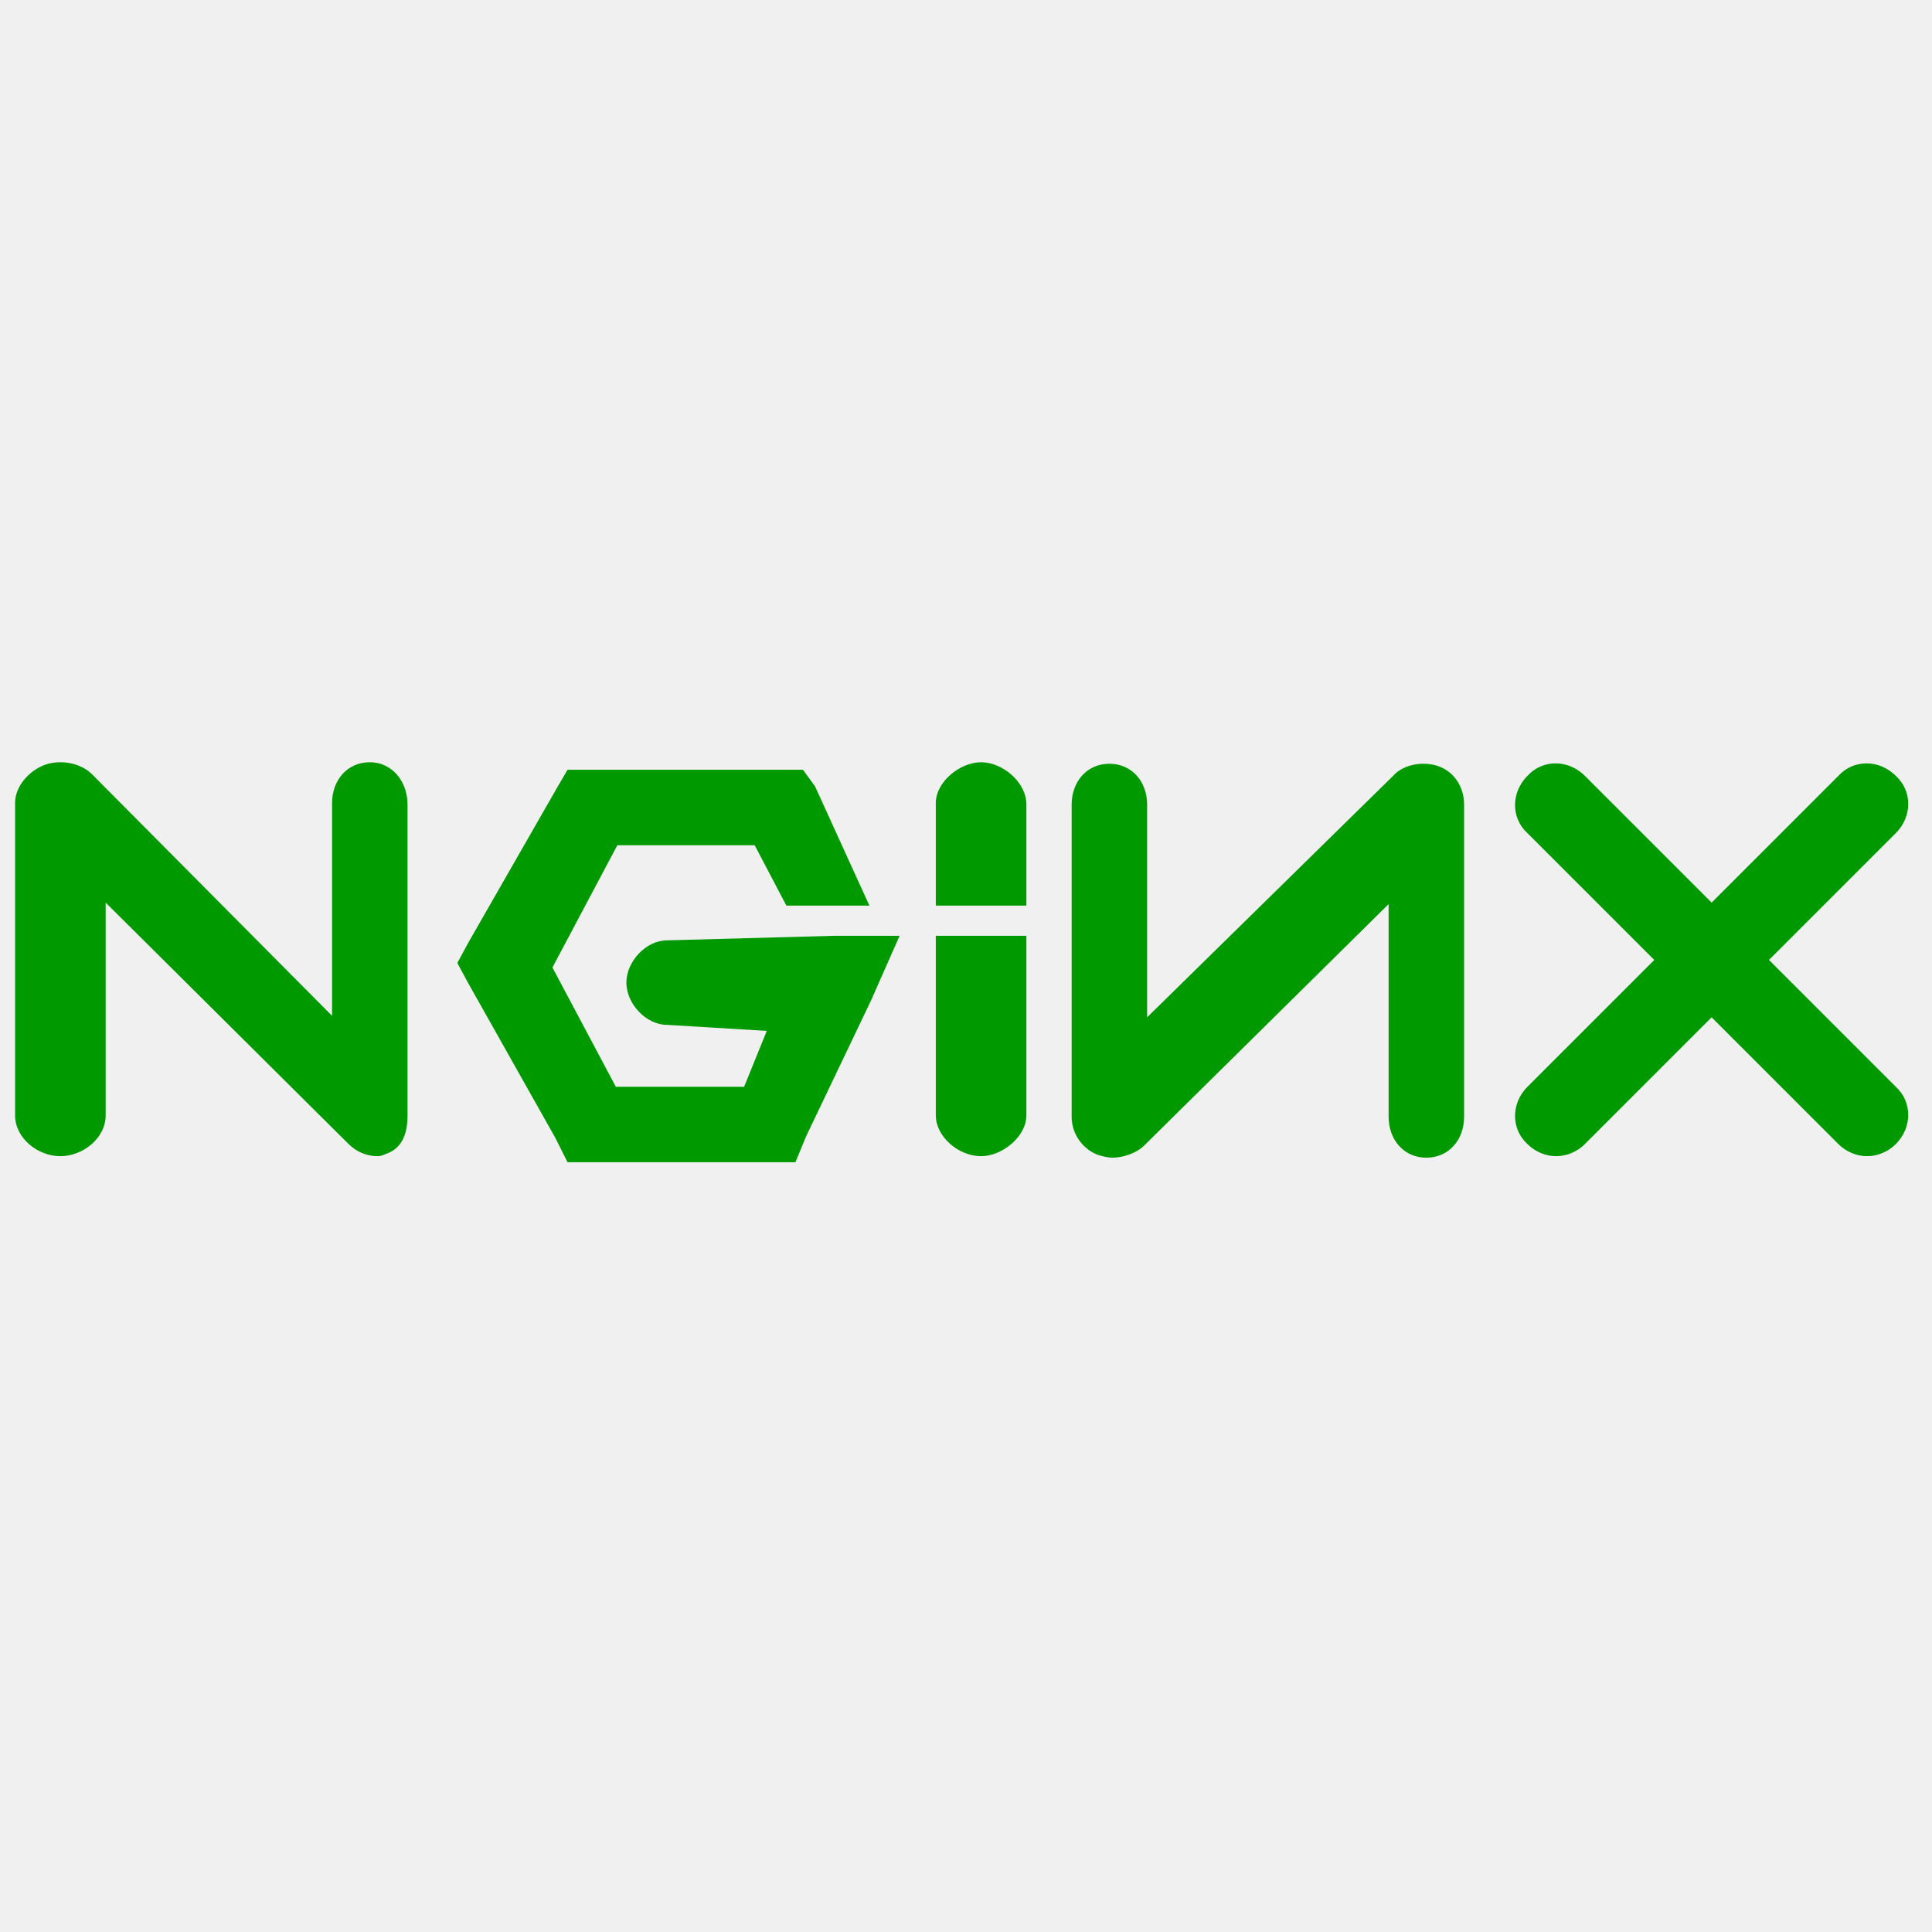
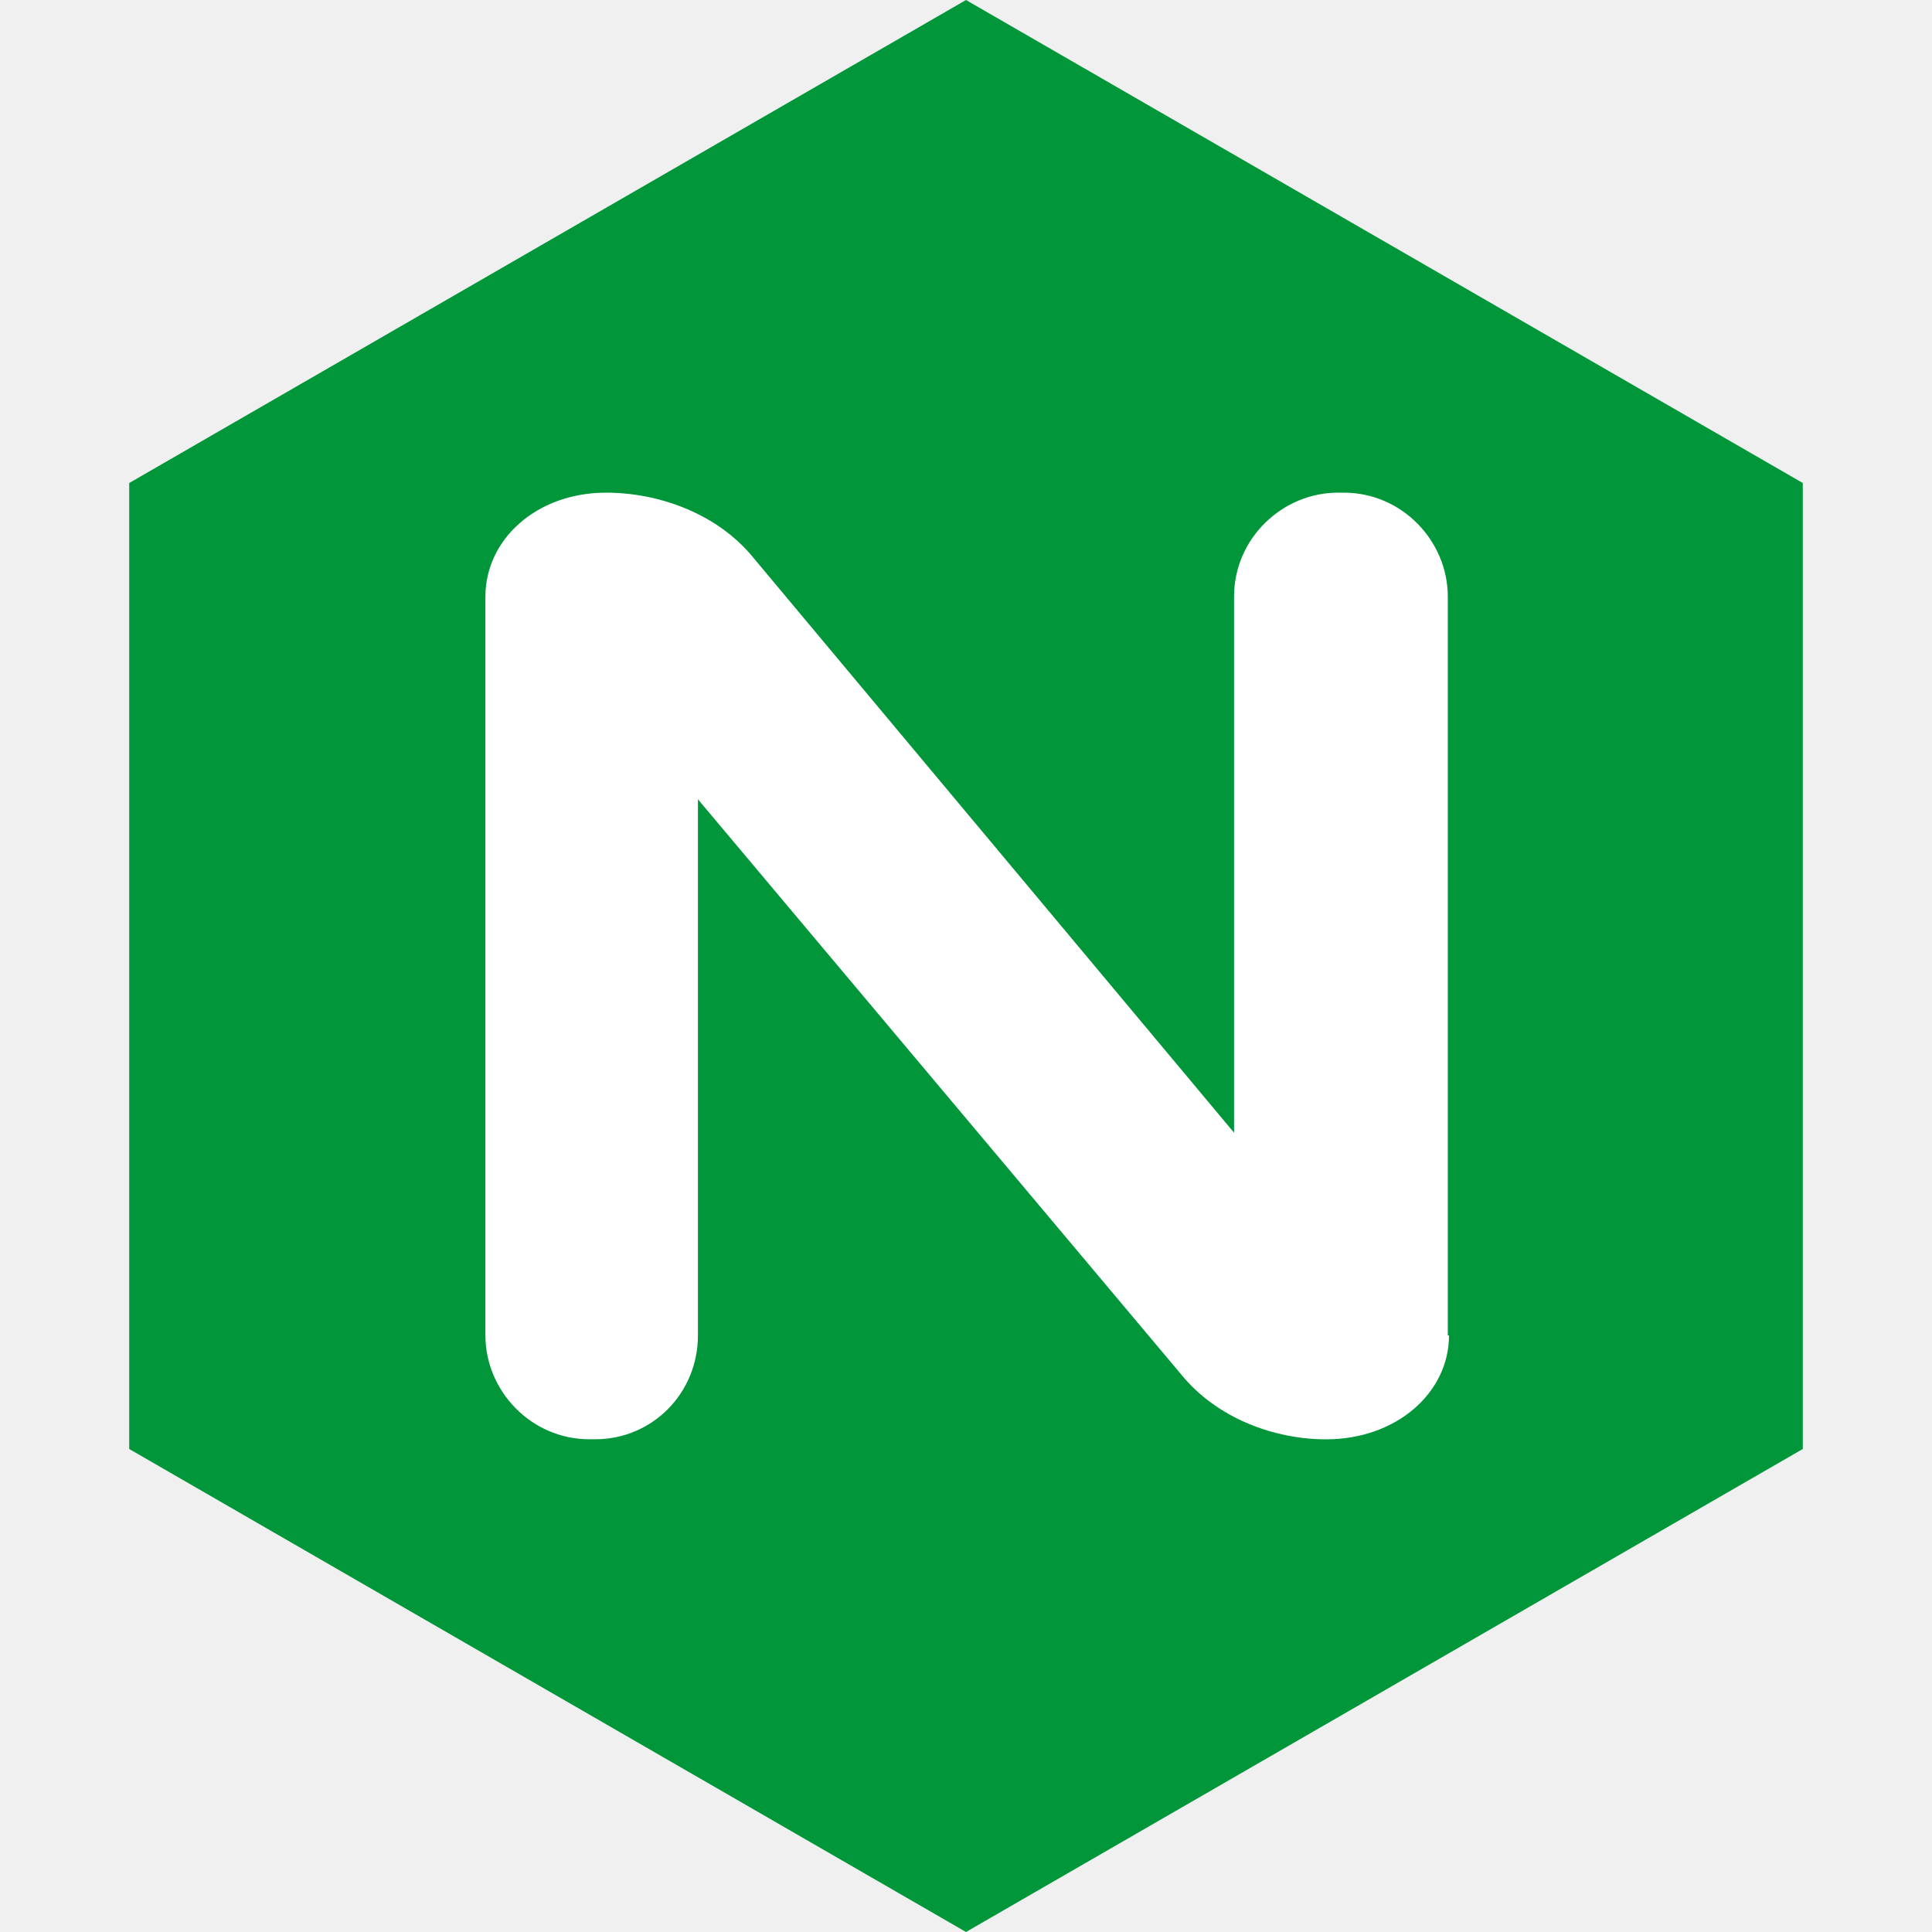
- <svg xmlns="http://www.w3.org/2000/svg" viewBox="0 0 128 128">
-   <path d="M24.5 50.5c-1.5 0-2.5 1.2-2.5 2.7v14.1l-15.9-16c-.8-.8-2.2-1-3.2-.6S1 52.1 1 53.2v20.7c0 1.5 1.5 2.7 3 2.7s3-1.2 3-2.7V59.8l16.1 16c.5.5 1.2.8 1.9.8.3 0 .4-.1.7-.2 1-.4 1.3-1.4 1.3-2.5V53.3c0-1.5-1-2.8-2.5-2.8zm19.7 11.8c-1.4 0-2.7 1.4-2.7 2.8s1.3 2.8 2.7 2.8l6.6.4-1.5 3.7h-8.5l-4.2-7.9 4.3-8.1H50l2.1 4h5.5L54 52.1l-.8-1.1H37.6l-.7 1.2L31 62.5l-.7 1.3.7 1.3 5.8 10.3.8 1.6h15.1l.7-1.7 4.3-9 1.9-4.3h-4.4l-11 .3zM65 50.5c-1.4 0-3 1.3-3 2.7V60h6v-6.7c0-1.5-1.6-2.8-3-2.8zm30.4.3c-1-.4-2.4-.2-3.1.6L76 67.4V53.3c0-1.5-1-2.7-2.5-2.7S71 51.8 71 53.3V74c0 1.1.7 2.1 1.7 2.5.3.1.7.2 1 .2.7 0 1.6-.3 2.1-.8l16.2-16V74c0 1.5 1 2.7 2.5 2.7S97 75.5 97 74V53.3c0-1.1-.6-2.1-1.6-2.5zm21.8 12.8l8.4-8.4c1.1-1.1 1.1-2.8 0-3.8-1.1-1.1-2.8-1.1-3.8 0l-8.4 8.4-8.4-8.4c-1.1-1.1-2.8-1.1-3.8 0-1.1 1.1-1.1 2.8 0 3.8l8.4 8.4-8.4 8.4c-1.1 1.1-1.1 2.8 0 3.8.5.5 1.2.8 1.9.8s1.4-.3 1.9-.8l8.4-8.4 8.4 8.4c.5.5 1.2.8 1.9.8s1.4-.3 1.9-.8c1.1-1.1 1.1-2.8 0-3.8l-8.4-8.4zM62 73.9c0 1.4 1.5 2.7 3 2.7 1.4 0 3-1.3 3-2.7V62h-6v11.9z" fill="#090" />
+ <svg xmlns="http://www.w3.org/2000/svg" fill="#009639" role="img" viewBox="0 0 24 24">
+   <path fill="#fff" d="M12 0L1.605 6v12L12 24l10.395-6V6L12 0z" />
+   <path d="M12 0L1.605 6v12L12 24l10.395-6V6L12 0zm6 16.59c0 .705-.646 1.29-1.529 1.29-.631 0-1.351-.255-1.801-.81l-6-7.141v6.66c0 .721-.57 1.29-1.274 1.29H7.32c-.721 0-1.29-.6-1.29-1.29V7.41c0-.705.63-1.29 1.5-1.29.646 0 1.38.255 1.83.81l5.97 7.141V7.41c0-.721.6-1.29 1.29-1.29h.075c.72 0 1.29.6 1.29 1.29v9.18H18z" />
</svg>
